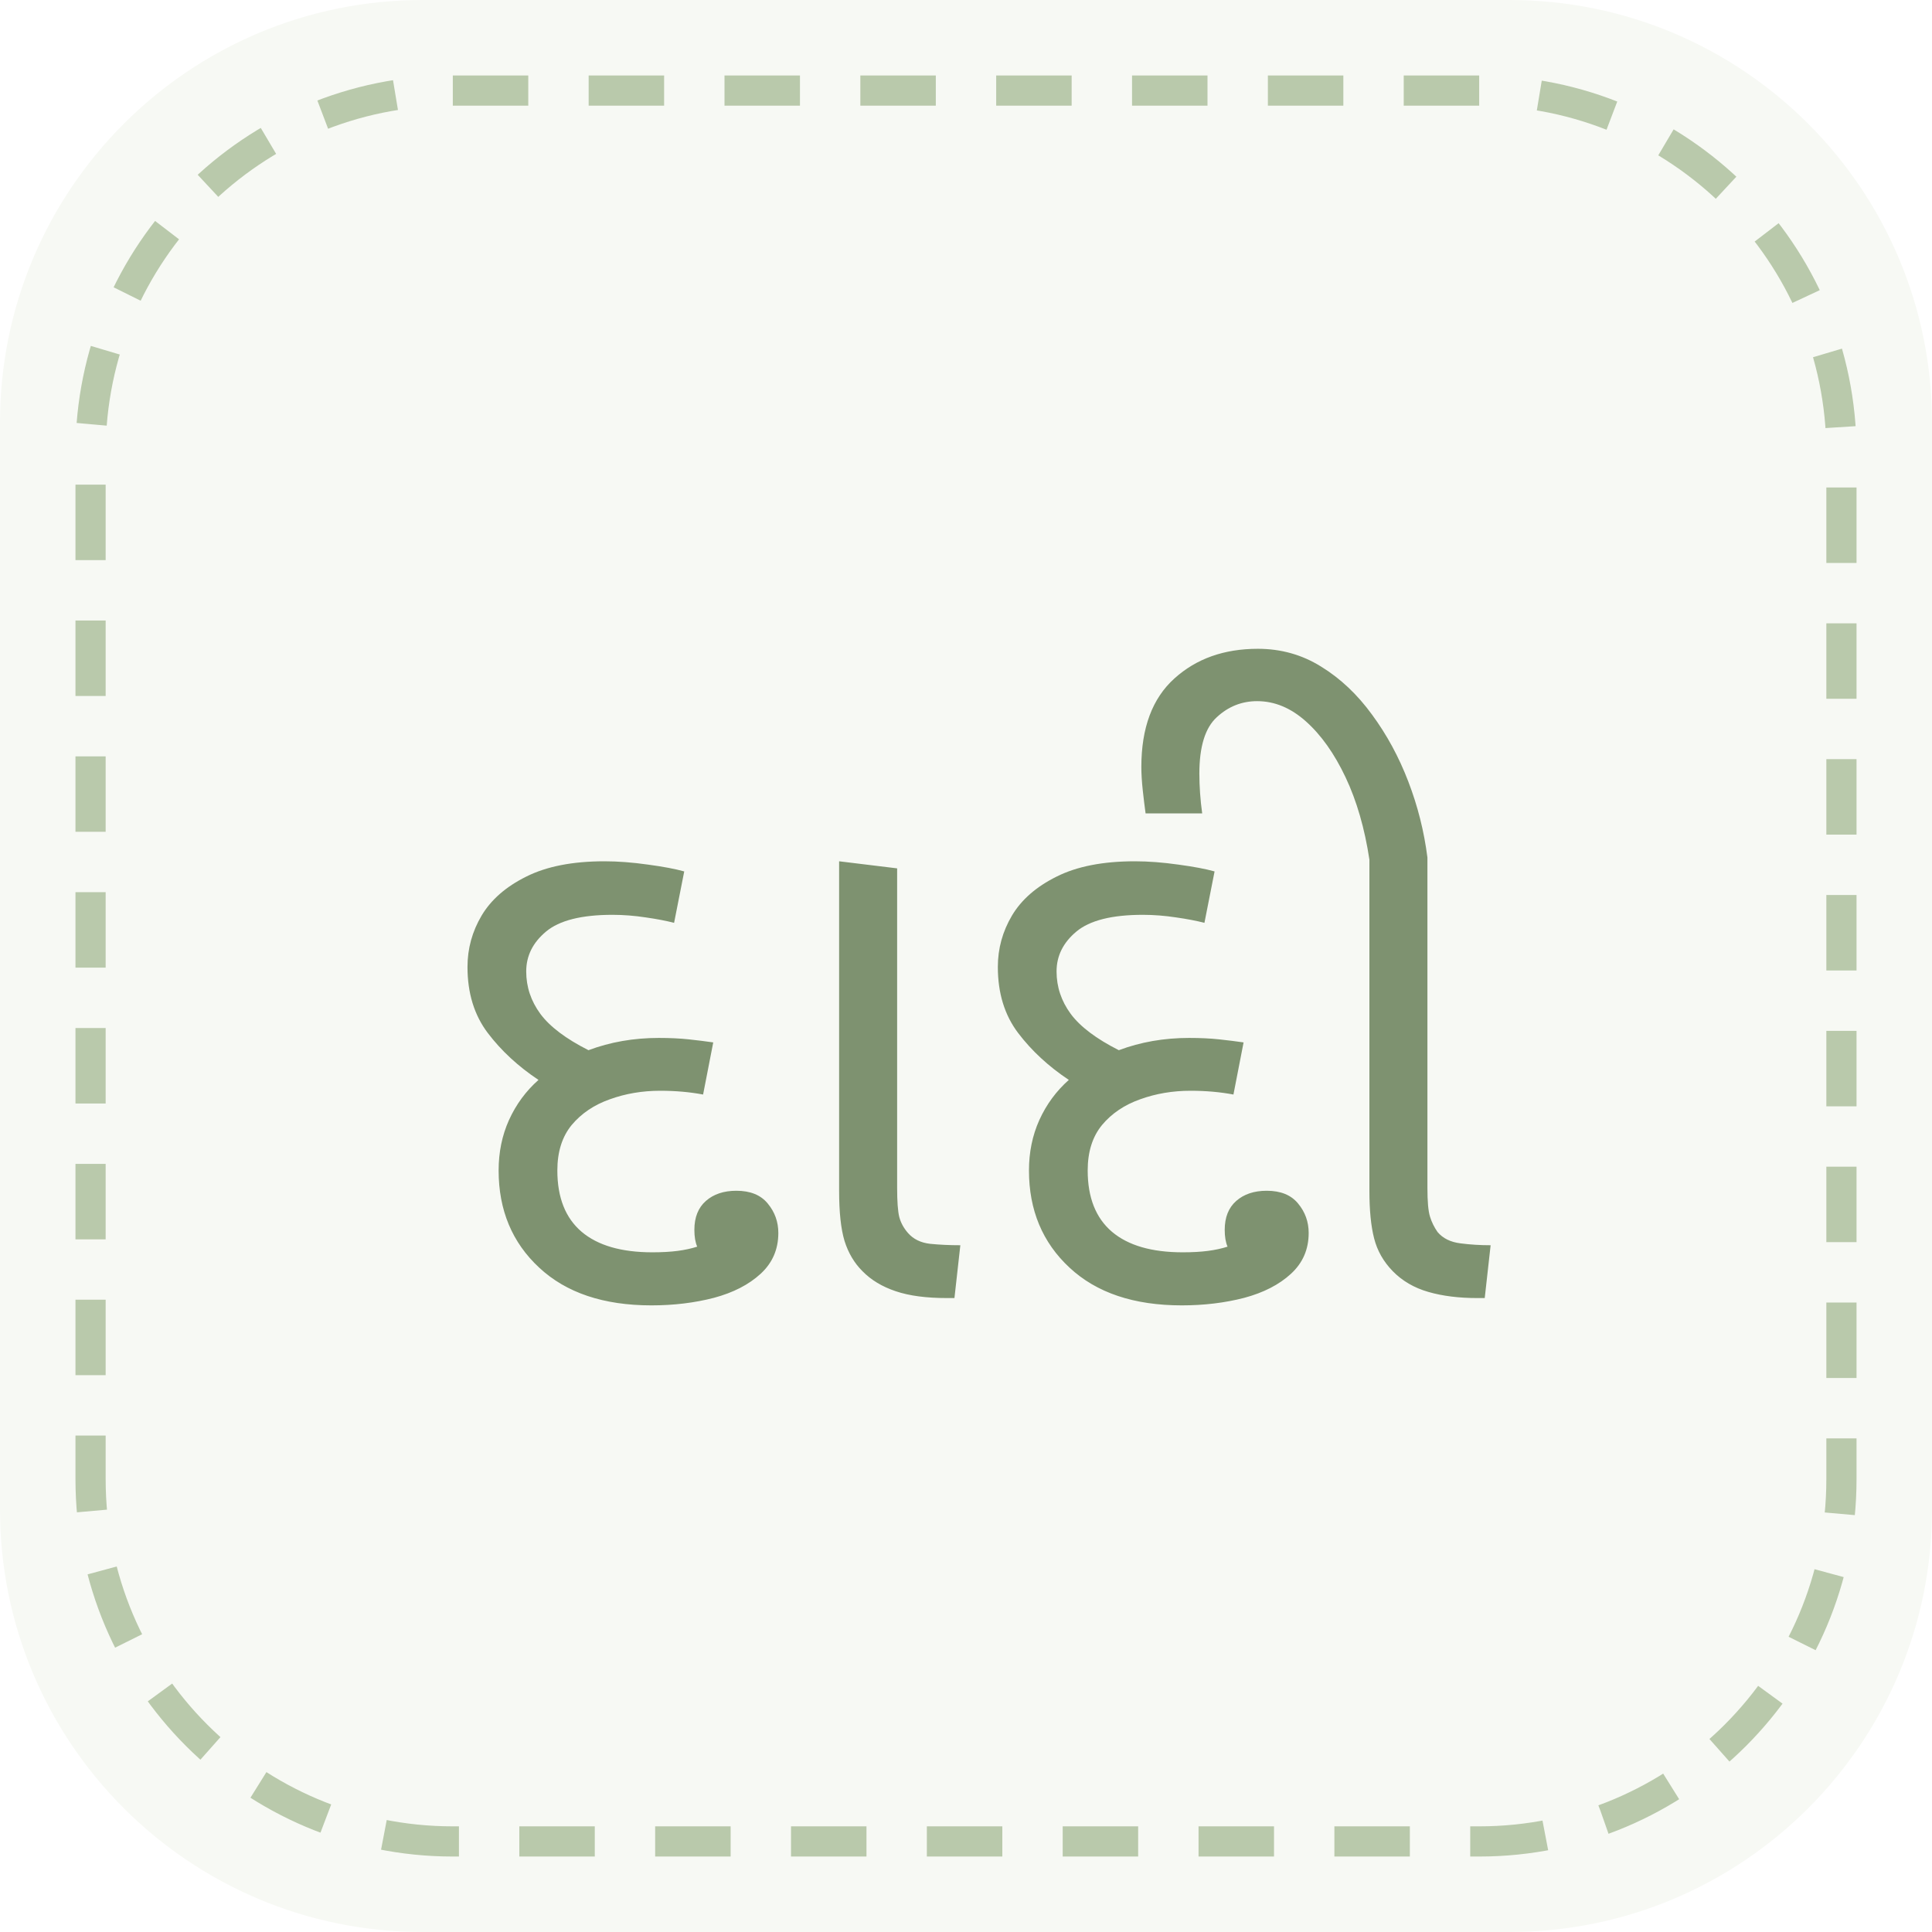
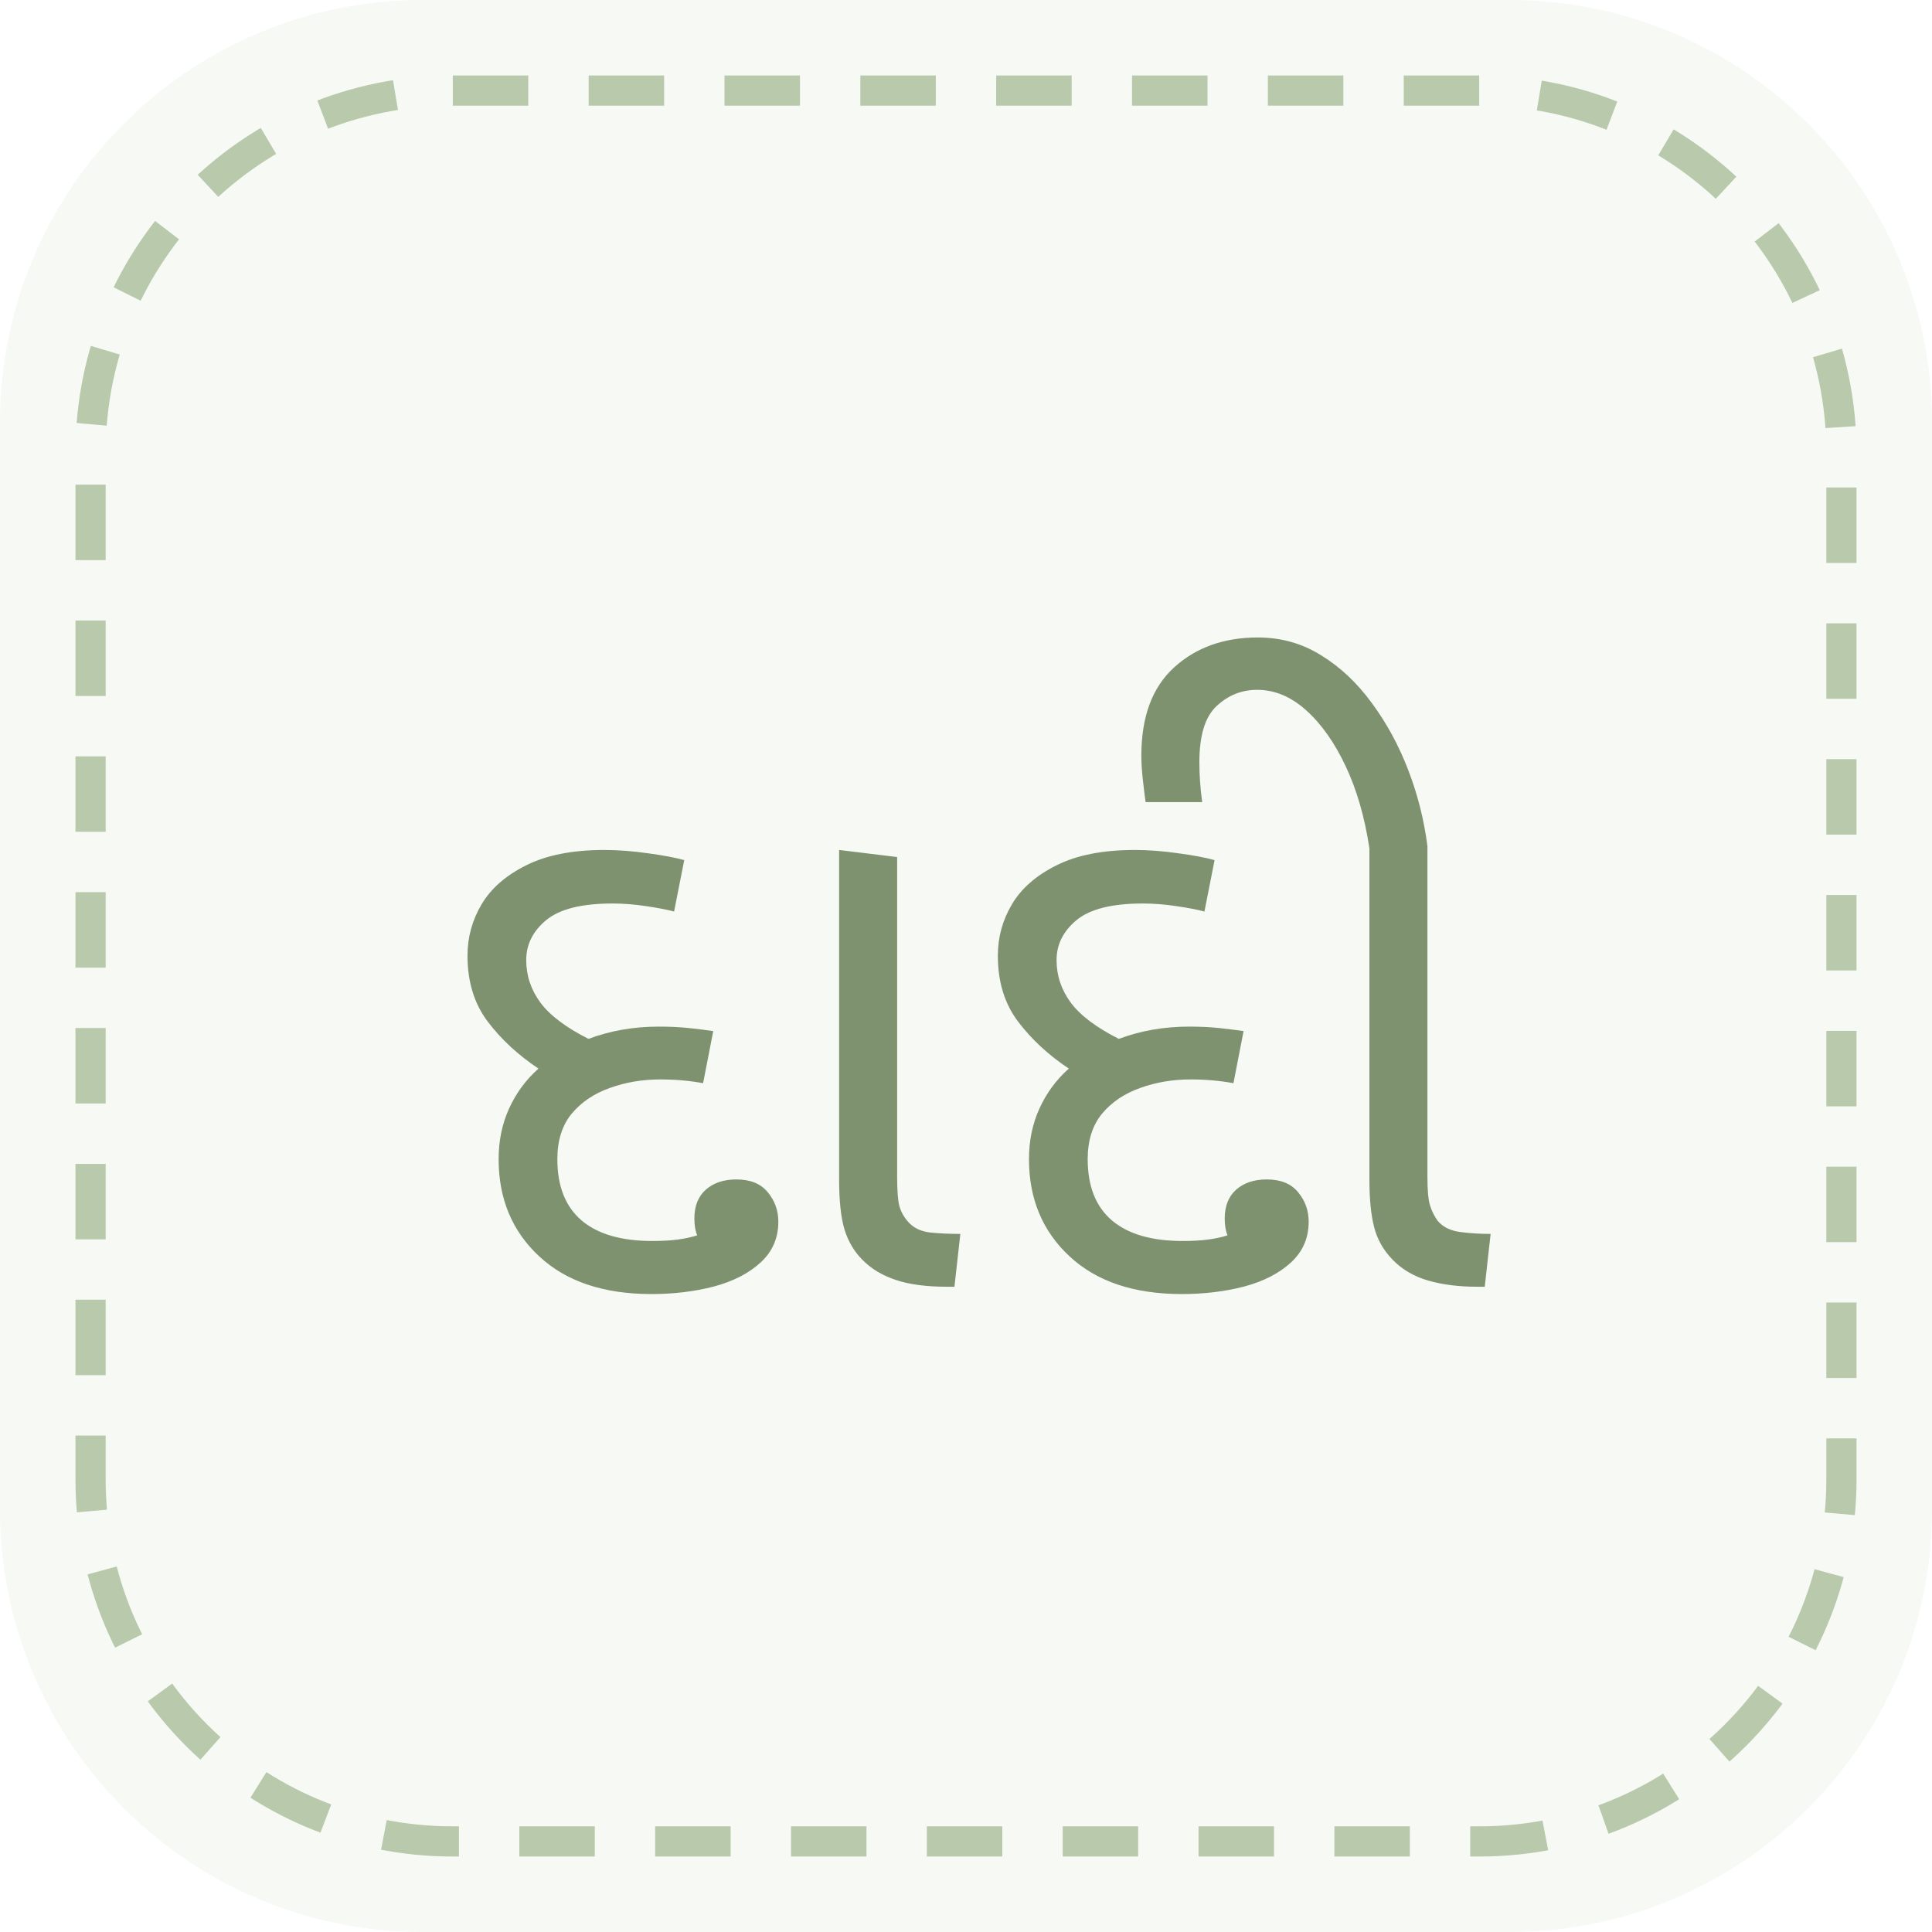
<svg xmlns="http://www.w3.org/2000/svg" width="128" height="128" viewBox="0 0 128 128">
  <rect width="128" height="128" rx="28" fill="#f7f9f4" />
  <rect x="6" y="6" width="116" height="116" rx="24" fill="none" stroke="#b9c9ab" stroke-width="2" stroke-dasharray="5 4" />
-   <text x="64" y="86" text-anchor="middle" font-family="Noto Sans Gujarati, Noto Sans, sans-serif" font-size="48" font-weight="500" fill="#7e9270">દાદી</text>
+   <text x="64" y="85.25" text-anchor="middle" font-family="Noto Sans Gujarati, Noto Sans, sans-serif" font-size="48" font-weight="500" fill="#7e9270">દાદી</text>
</svg>
